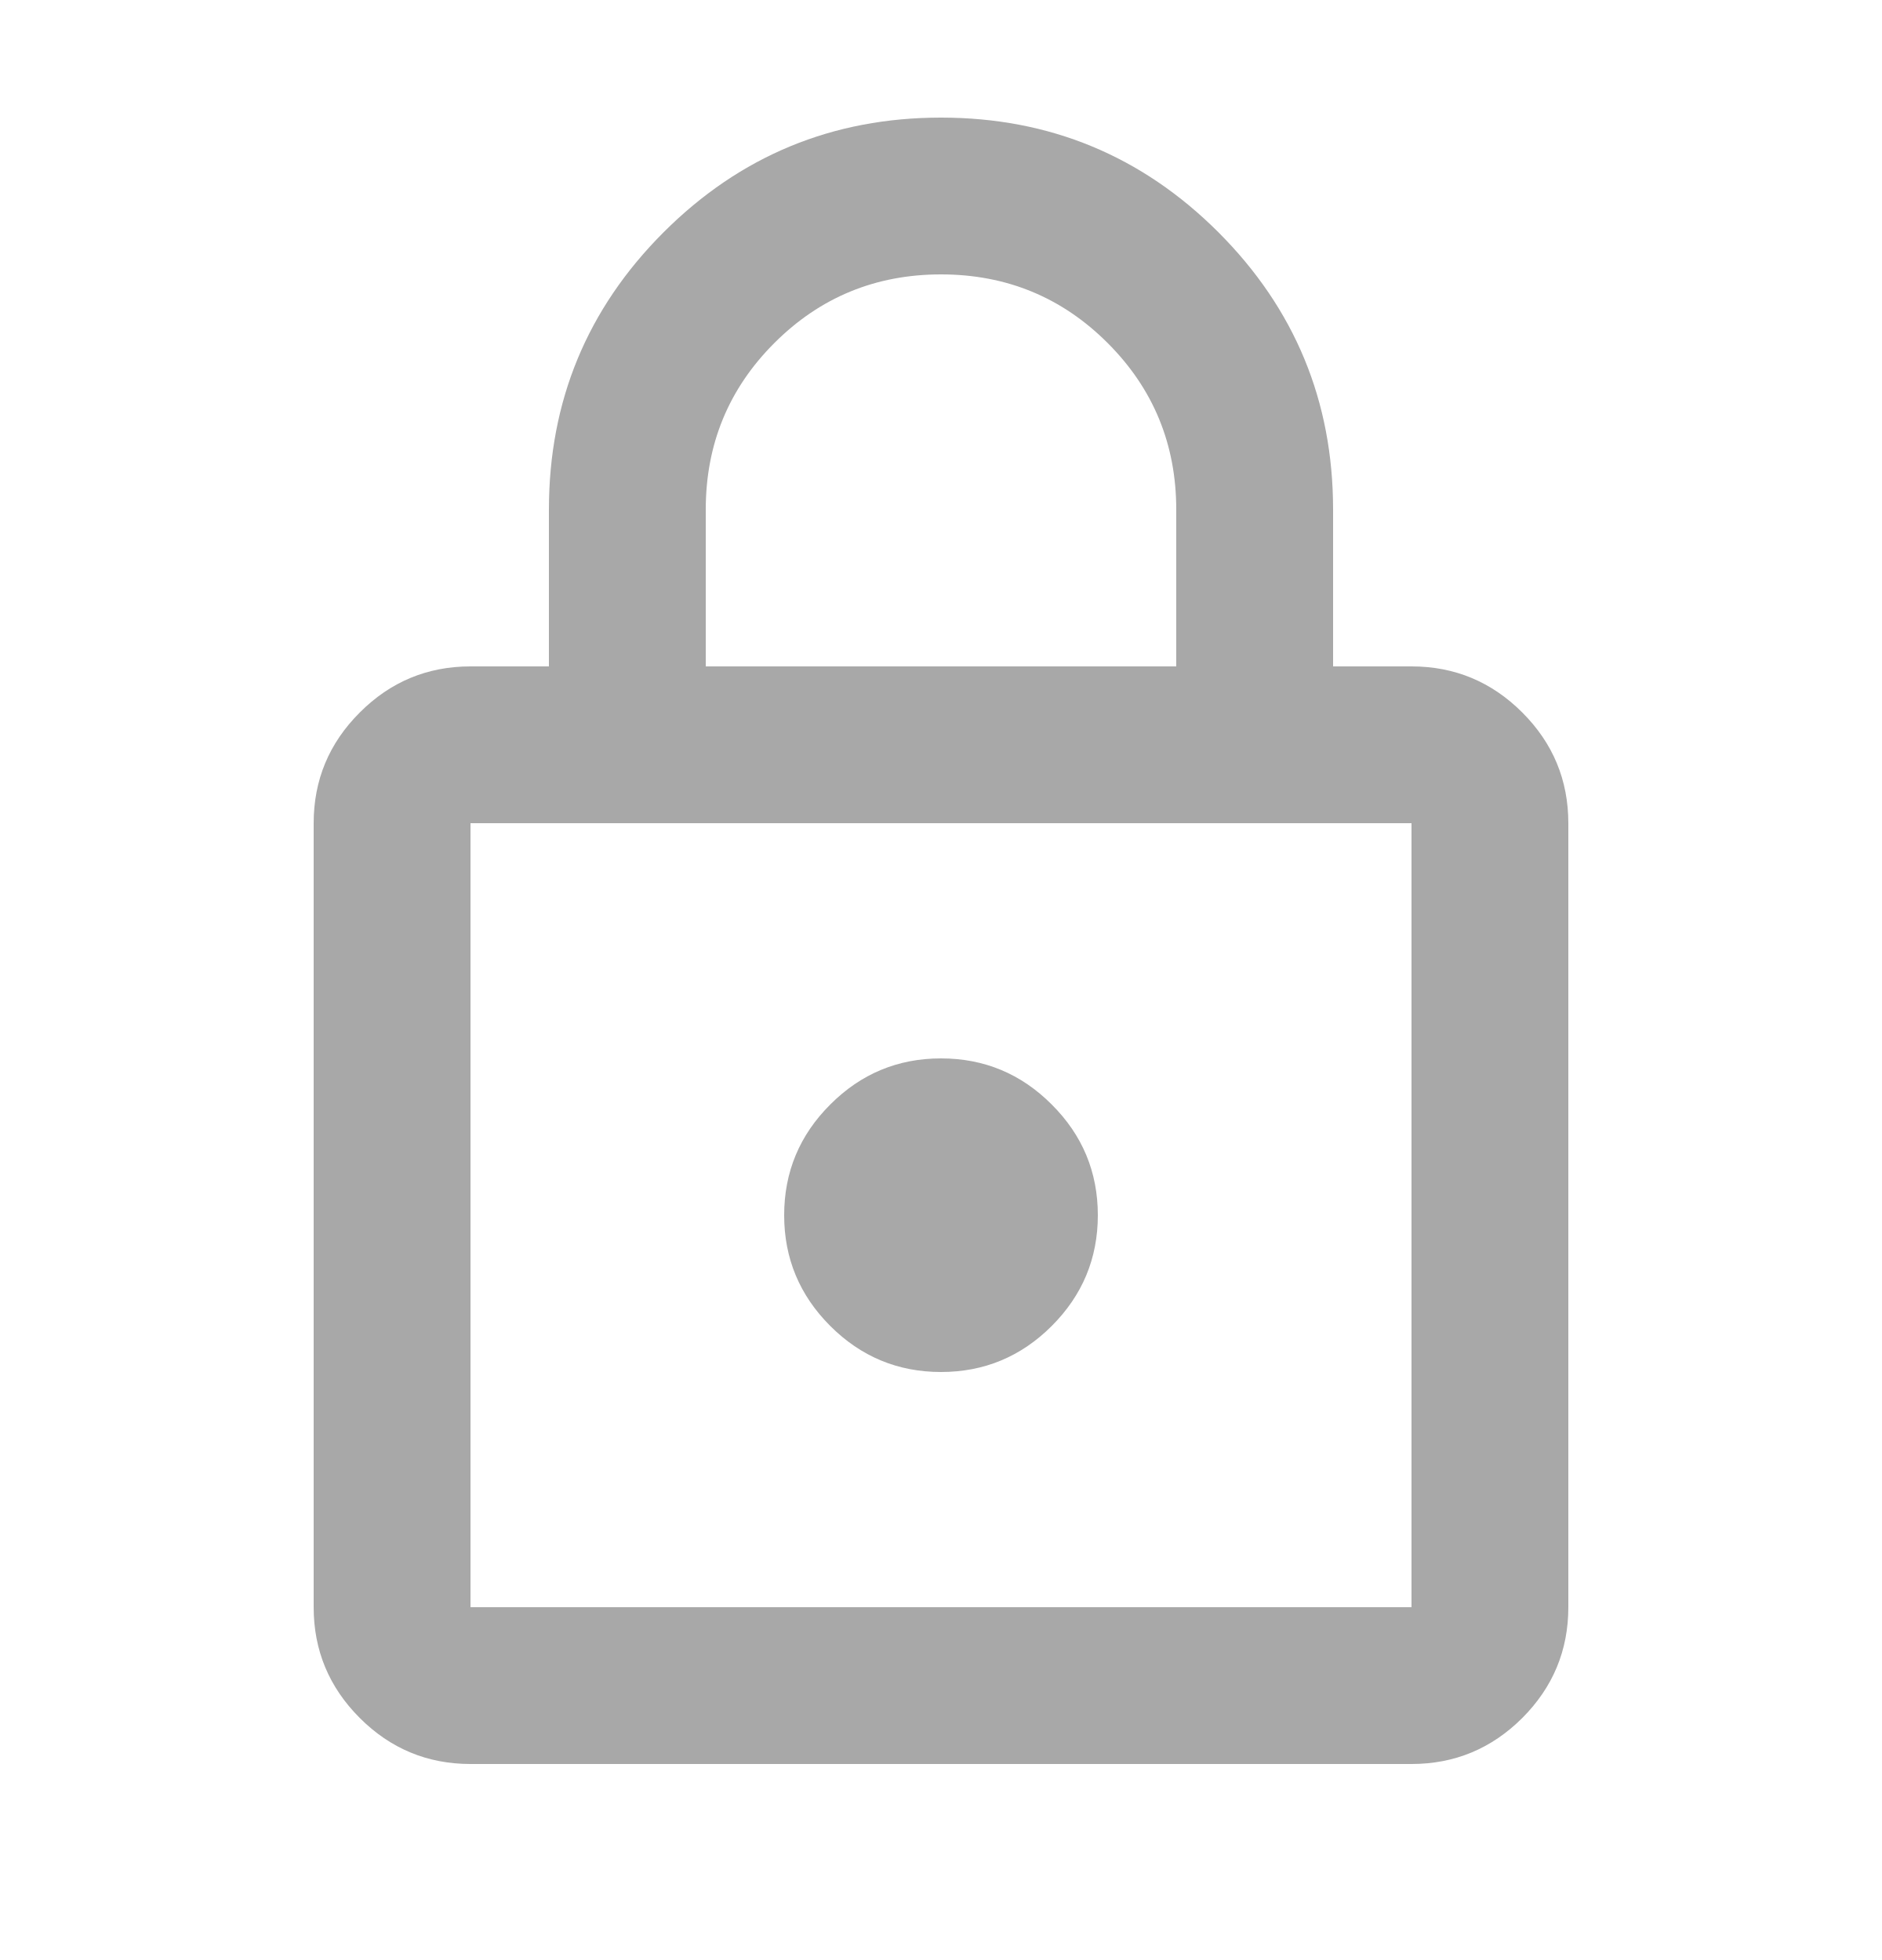
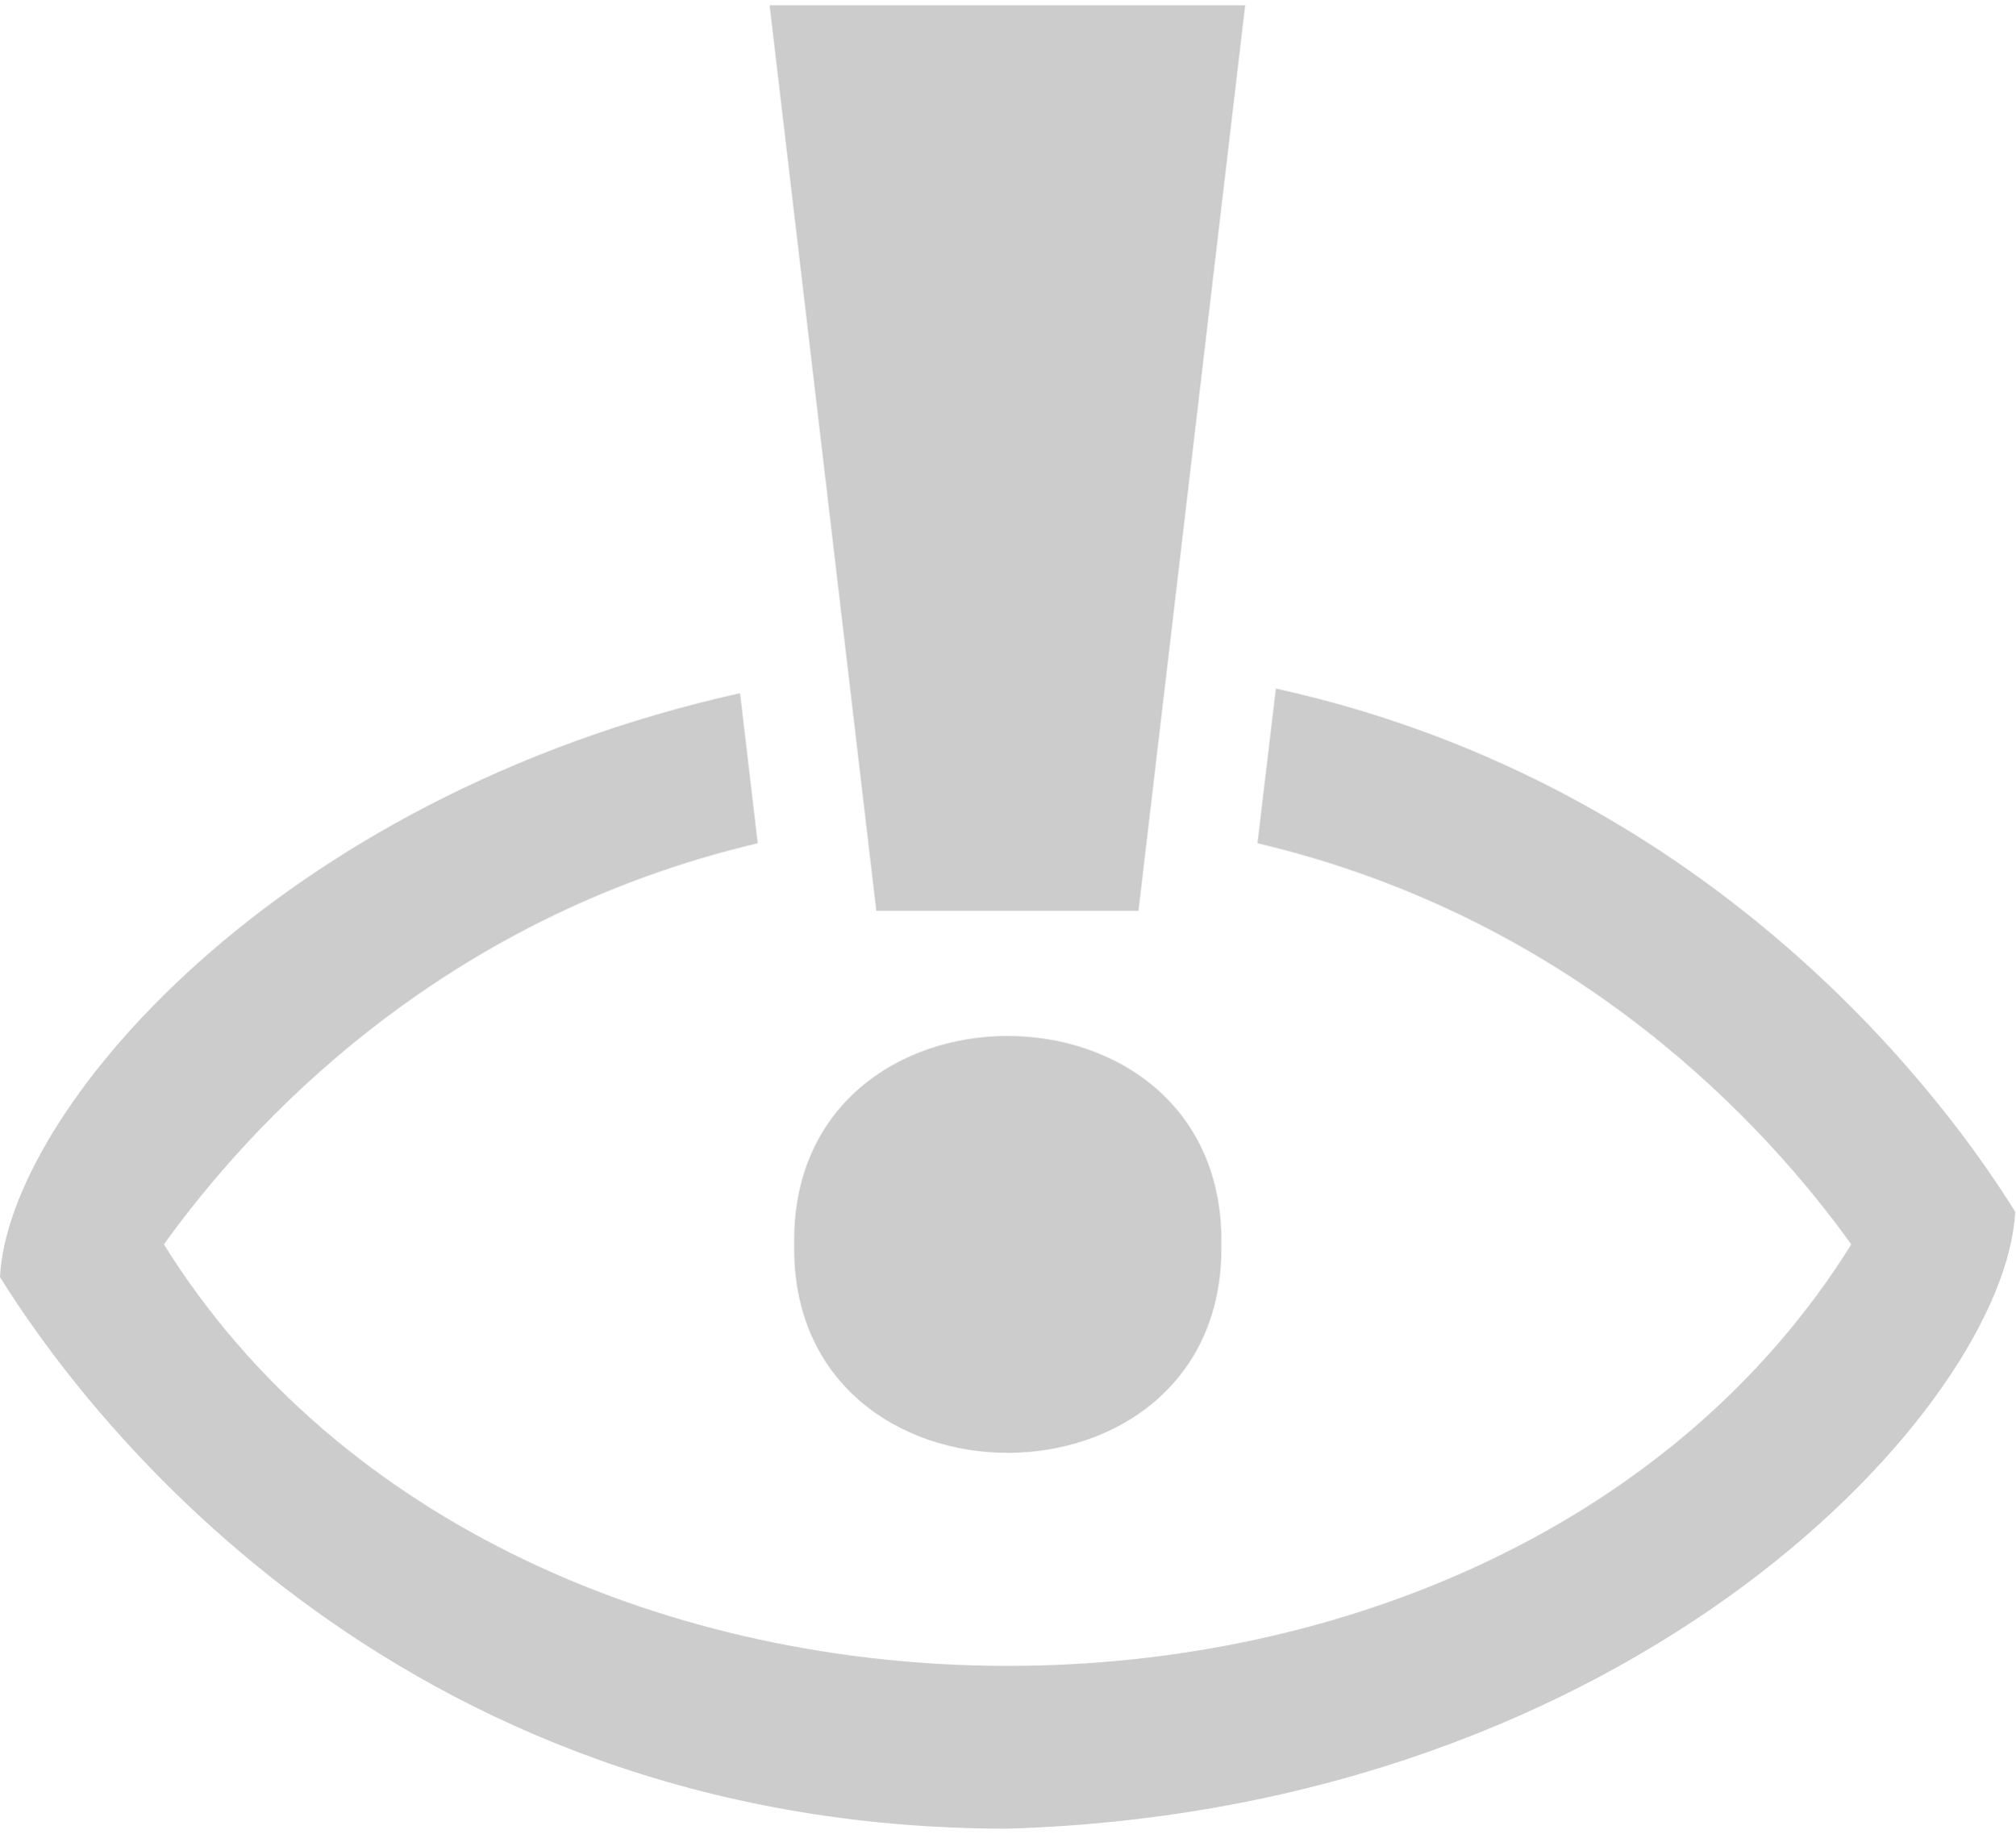
- <svg xmlns="http://www.w3.org/2000/svg" width="24" height="25" viewBox="0 0 24 25" fill="none">
-   <mask id="mask0_215629_5087" style="mask-type:alpha" maskUnits="userSpaceOnUse" x="0" y="0" width="24" height="25">
-     <rect y="0.5" width="24" height="24" fill="#D9D9D9" />
-   </mask>
-   <g mask="url(#mask0_215629_5087)">
-     <path d="M6 22.5C5.45 22.5 4.979 22.304 4.588 21.913C4.196 21.521 4 21.05 4 20.5V10.5C4 9.95 4.196 9.479 4.588 9.088C4.979 8.696 5.45 8.5 6 8.5H7V6.5C7 5.117 7.487 3.938 8.463 2.962C9.438 1.988 10.617 1.5 12 1.5C13.383 1.5 14.562 1.988 15.537 2.962C16.512 3.938 17 5.117 17 6.5V8.5H18C18.55 8.5 19.021 8.696 19.413 9.088C19.804 9.479 20 9.95 20 10.5V20.5C20 21.05 19.804 21.521 19.413 21.913C19.021 22.304 18.55 22.5 18 22.5H6ZM6 20.5H18V10.5H6V20.5ZM12 17.5C12.55 17.5 13.021 17.304 13.412 16.913C13.804 16.521 14 16.05 14 15.5C14 14.95 13.804 14.479 13.412 14.088C13.021 13.696 12.55 13.5 12 13.5C11.45 13.5 10.979 13.696 10.588 14.088C10.196 14.479 10 14.95 10 15.5C10 16.05 10.196 16.521 10.588 16.913C10.979 17.304 11.45 17.5 12 17.5ZM9 8.5H15V6.5C15 5.667 14.708 4.958 14.125 4.375C13.542 3.792 12.833 3.5 12 3.5C11.167 3.5 10.458 3.792 9.875 4.375C9.292 4.958 9 5.667 9 6.5V8.5Z" fill="#A8A8A8" />
-   </g>
+ <svg xmlns="http://www.w3.org/2000/svg" version="1.1" id="Layer_1" x="0" y="0" width="522" height="475" viewBox="0 0 525 475" xml:space="preserve">
+   <style>.st0{opacity:.2}</style>
+   <path class="st0" d="M332.4 178l-4.8 40.3c83.5 19.7 132.9 74.1 154.7 104.5-91.4 146.6-348.6 146.2-439.6 0 21.8-30.4 71.1-84.8 154.7-104.5l-4.6-39.1C71.3 206.3 2.1 288.7 0 331.3 19.9 363.4 100.6 475 262.5 475c164.5-5 260-110.6 262.5-160.7-16.8-27.1-76.9-110.8-192.6-136.3z" />
+   <path class="st0" d="M200.5 0h123.9l-27.8 235.9h-68.3L200.5 0zm6.4 322.8c-1.1 72.4 112.3 72.4 111.3 0 1-72.4-112.4-72.4-111.3 0z" />
</svg>
